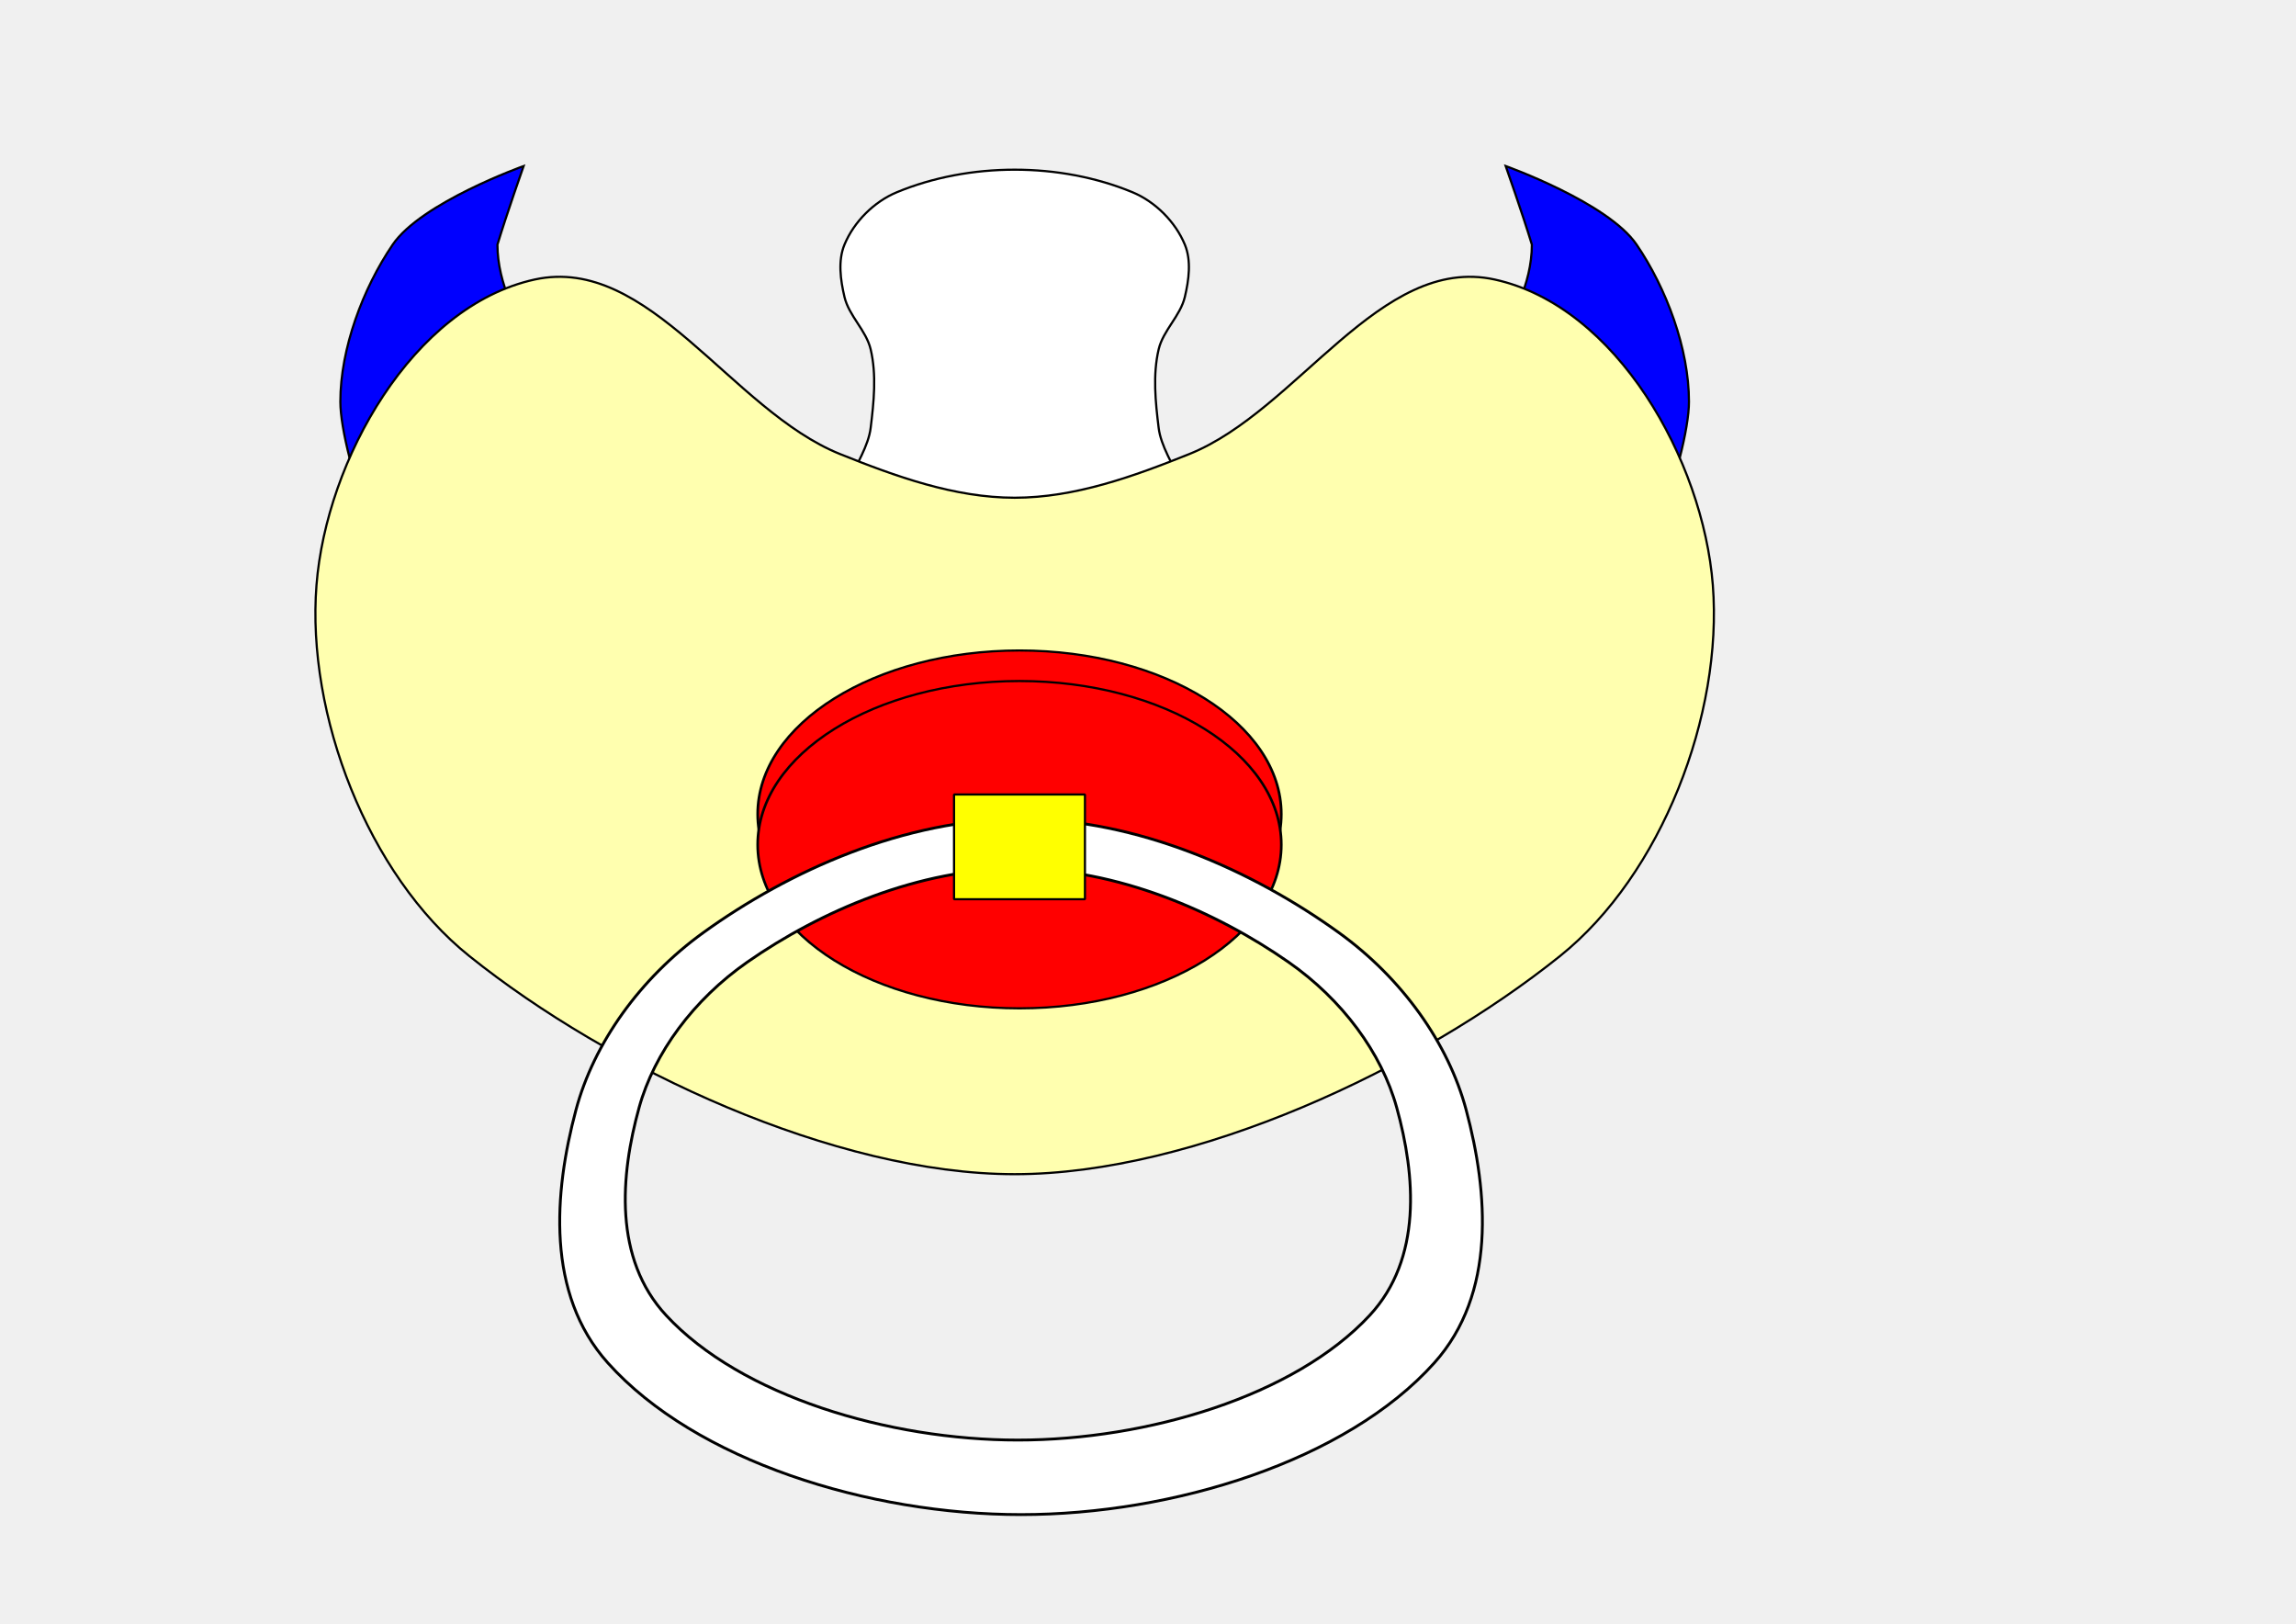
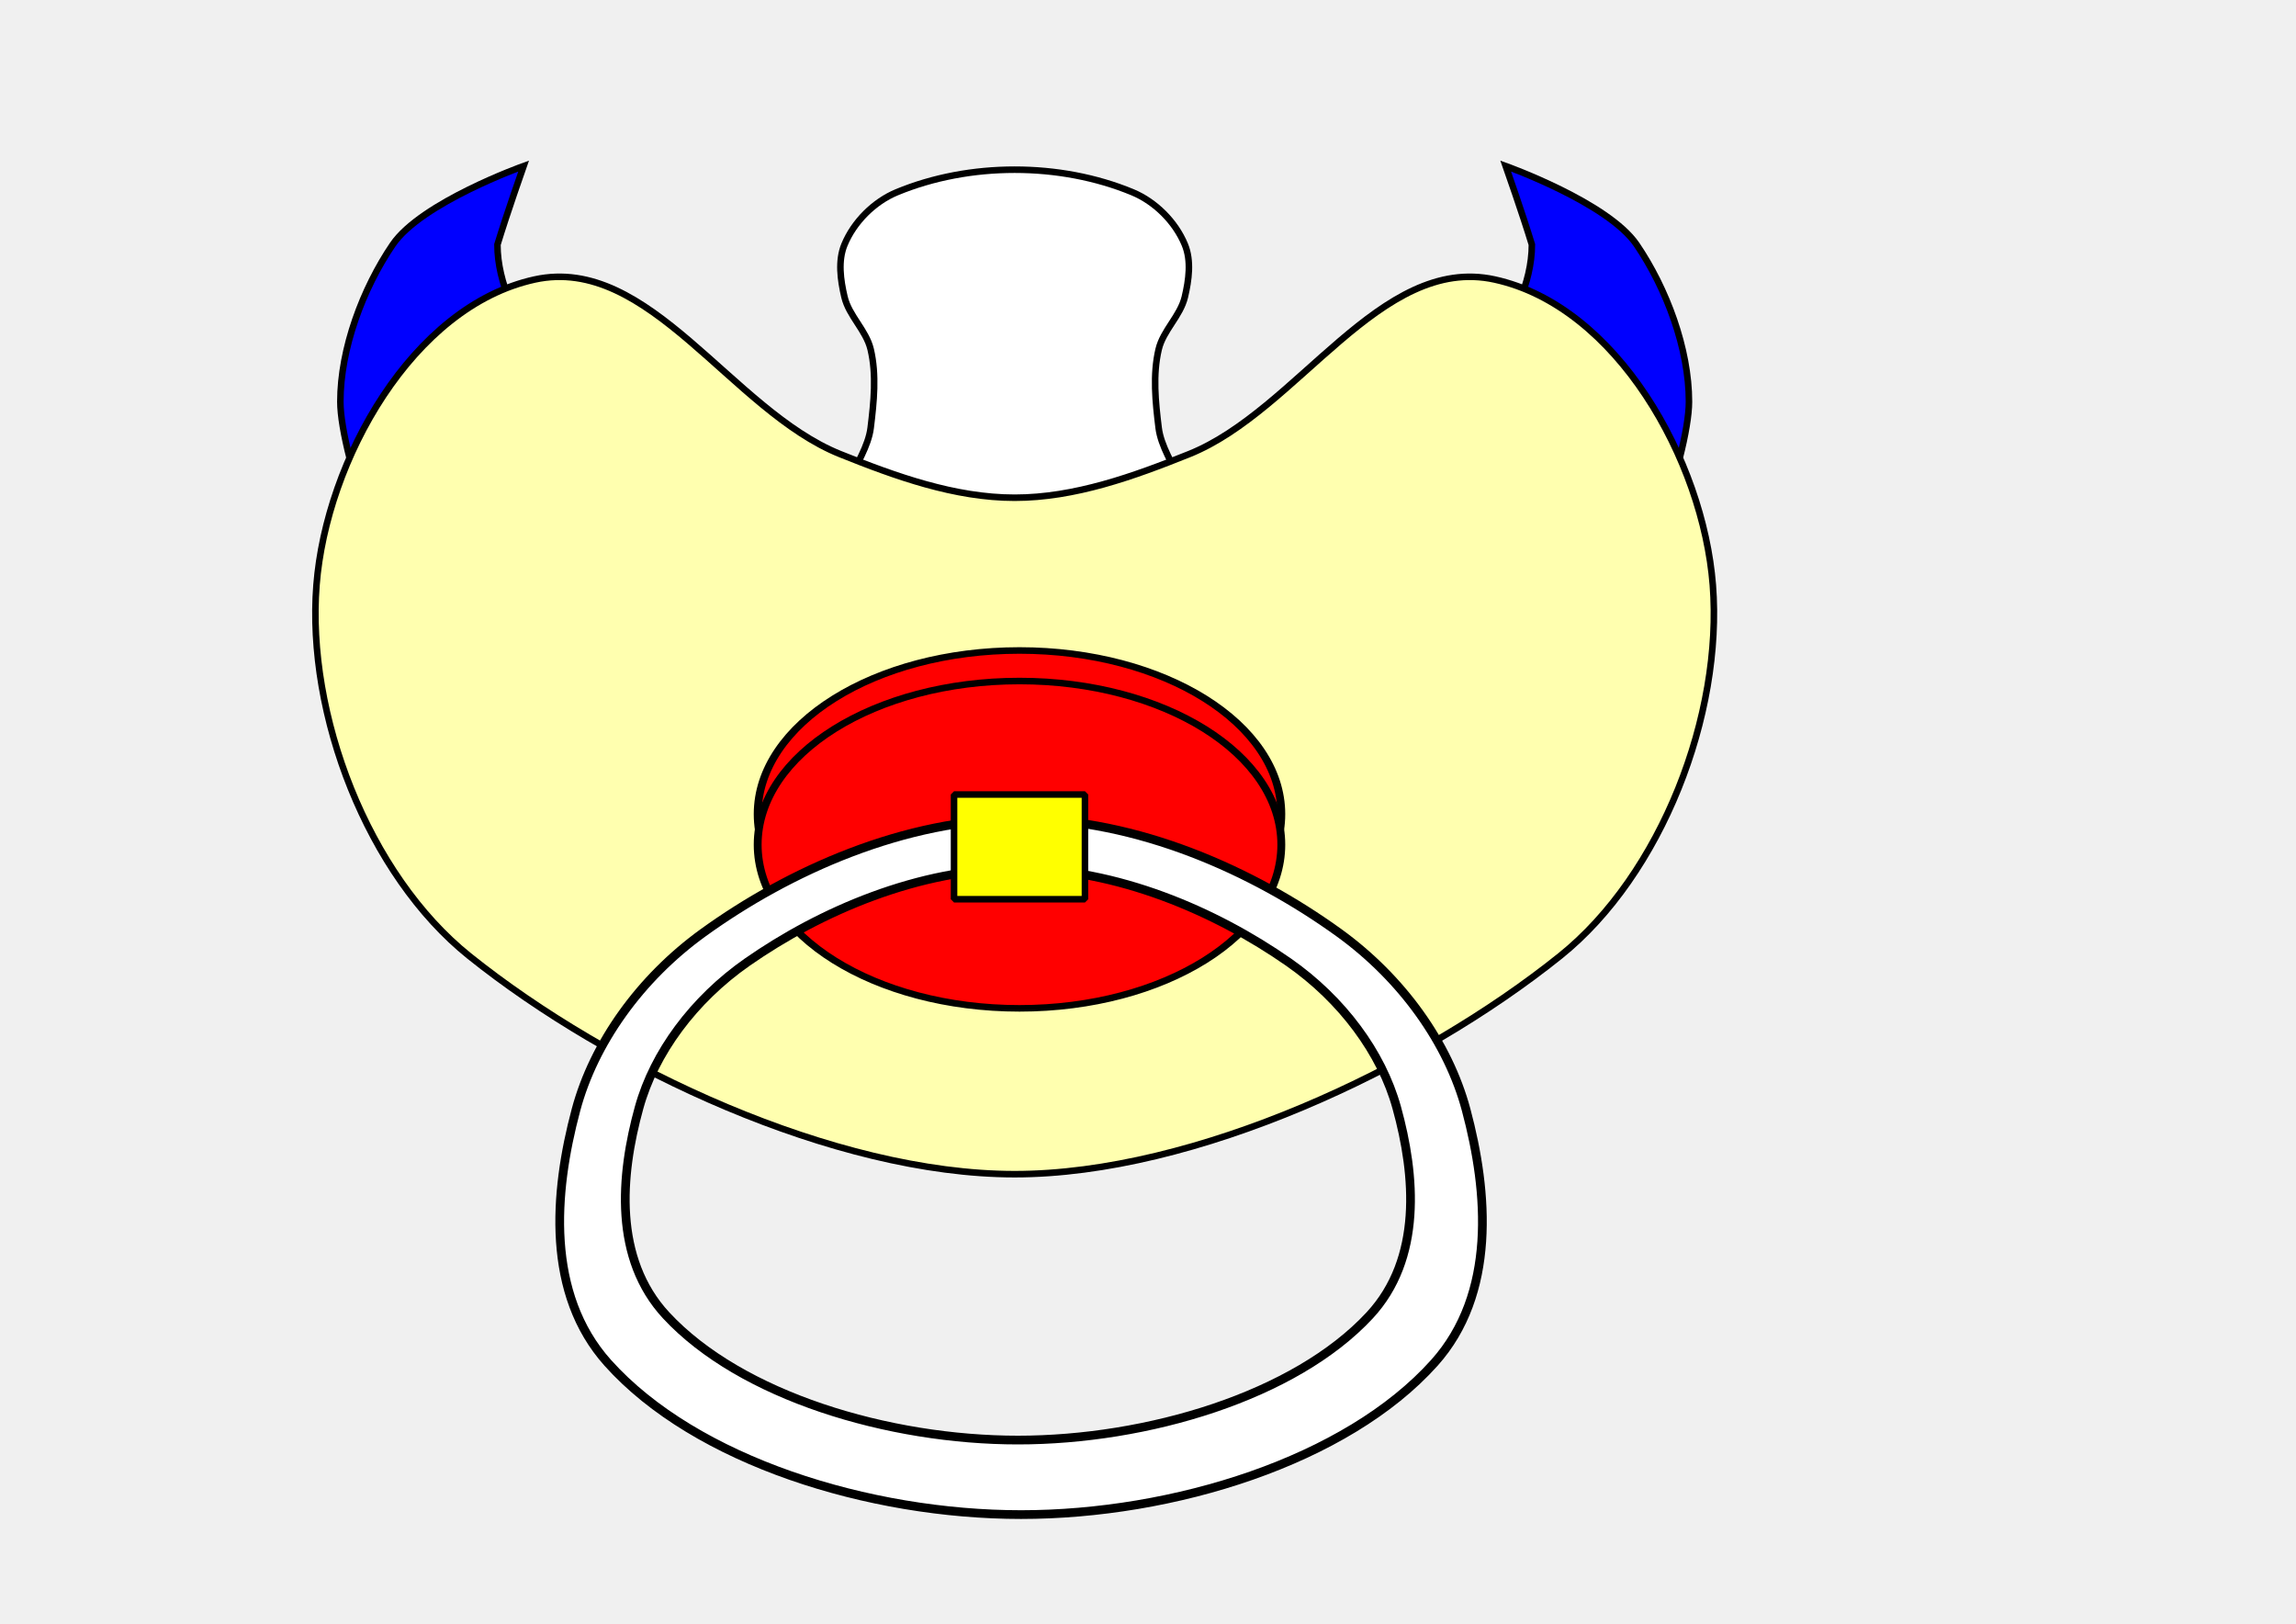
<svg xmlns="http://www.w3.org/2000/svg" width="1052.362" height="744.094" id="svg2" version="1.1">
  <defs id="defs4">
    </defs>
  <g id="layer1" transform="translate(0,-308.2677)">
-     <path style="fill:#0000ff;fill-opacity:1;stroke:#000000;stroke-width:1px;stroke-linecap:butt;stroke-linejoin:miter;stroke-opacity:1" d="m 726.13,600.362 c 22.868,-8.309 48,-83.669 48,-108 0,-24.331 -10.307,-51.888 -24,-72 -13.127,-19.279 -60,-36 -60,-36 0,0 7.821,22.197 12,36 0,36 -37.185,69.086 -36,84 -4.375,3.586 -12,12 -12,12 -26.077,26.077 37.339,96.594 72,84 z" id="path3672-0" />
-     <path style="fill:#0000ff;fill-opacity:1;stroke:#000000;stroke-width:1px;stroke-linecap:butt;stroke-linejoin:miter;stroke-opacity:1" d="m 204,600.362 c -22.868,-8.309 -48,-83.669 -48,-108 0,-24.331 10.307,-51.888 24,-72 13.127,-19.279 60,-36 60,-36 0,0 -7.821,22.197 -12,36 0,36 37.185,69.086 36,84 4.375,3.586 12,12 12,12 26.077,26.077 -37.339,96.594 -72,84 z" id="path3672" />
-     <path style="fill:#ffffff;fill-opacity:1;stroke:#000000;stroke-width:1px;stroke-linecap:butt;stroke-linejoin:miter;stroke-opacity:1" d="m 387.065,552.362 c -10.15,-12.999 9.985,-31.631 12,-48 1.466,-11.91 2.757,-24.321 0,-36 -2.055,-8.705 -9.945,-15.295 -12,-24 -1.838,-7.786 -3.061,-16.609 0,-24 4.33,-10.453 13.547,-19.67 24,-24 33.26,-13.777 74.74,-13.777 108,0 10.453,4.33 19.67,13.547 24,24 3.061,7.391 1.838,16.214 0,24 -2.055,8.705 -9.945,15.295 -12,24 -2.757,11.679 -1.466,24.09 0,36 2.015,16.369 22.15,35.001 12,48 -32.001,40.987 -123.999,40.987 -156,0 z" id="path3670" />
-     <path style="fill:#ffffaf;fill-opacity:1;stroke:#000000;stroke-width:1px;stroke-linecap:butt;stroke-linejoin:miter;stroke-opacity:1" d="m 245.065,436.362 c -56.02,12.274 -95.514,82.827 -100,140 -4.664,59.446 23.487,132.689 70,170 64.324,51.599 167.538,100 250,100 82.462,0 185.676,-48.401 250,-100 46.513,-37.311 74.664,-110.554 70,-170 -4.486,-57.173 -43.98,-127.726 -100,-140 -52.503,-11.504 -90.127,59.961 -140,80 -25.505,10.248 -52.513,20 -80,20 -27.487,0 -54.495,-9.752 -80,-20 -49.873,-20.039 -87.497,-91.504 -140,-80 z" id="path2818" />
-     <path style="fill:#ff0000;fill-rule:evenodd;stroke:#000000;stroke-width:1px;stroke-linecap:butt;stroke-linejoin:miter;stroke-opacity:1" id="path2820" d="m 580,439.094 a 100,75 0 1 1 -200,0 100,75 0 1 1 200,0 z" transform="matrix(1.2,0,0,1,-108.7188,242.2677)" />
-     <path style="fill:#ff0000;fill-rule:evenodd;stroke:#000000;stroke-width:1px;stroke-linecap:butt;stroke-linejoin:miter;stroke-opacity:1" id="path2820-4" d="m 580,439.094 a 100,75 0 1 1 -200,0 100,75 0 1 1 200,0 z" transform="matrix(1.2,0,0,1,-108.7188,256.2677)" />
-     <path style="fill:#ffffff;fill-opacity:1;stroke:#000000;stroke-width:1.3px;stroke-linecap:butt;stroke-linejoin:miter;stroke-opacity:1" d="m 468,683.554 c -53.263,0 -106.289,23.675 -145.721,52.162 -28.991,20.944 -50.126,50.688 -58.279,81.161 -10.163,37.985 -13.765,84.294 14.559,115.924 40.352,45.062 119.898,69.561 189.441,69.561 69.544,0 149.089,-24.499 189.441,-69.561 C 685.765,901.171 682.163,854.862 672,816.877 663.847,786.405 642.711,756.661 613.721,735.716 574.289,707.229 521.263,683.554 468,683.554 z m -1.447,22.772 c 45.33,0 90.46,19.439 124.019,42.84 24.673,17.204 42.66,41.613 49.598,66.644 8.65,31.202 11.717,69.269 -12.388,95.251 -34.342,37.015 -102.043,57.143 -161.229,57.143 -59.186,0 -126.886,-20.128 -161.229,-57.143 -24.105,-25.982 -21.038,-64.049 -12.388,-95.251 6.939,-25.031 24.926,-49.439 49.598,-66.644 33.559,-23.4 78.689,-42.84 124.019,-42.84 z" id="path2844" />
-     <rect style="fill:#ffff00;fill-opacity:1;stroke:#000000;stroke-linecap:round;stroke-linejoin:bevel;stroke-opacity:1" id="rect3668" width="60" height="48" x="437.281" y="672.362" />
+     <path style="fill:#0000ff;fill-opacity:1;stroke:#000000;stroke-width:3px;stroke-linecap:butt;stroke-linejoin:miter;stroke-opacity:1" d="m 726.13,600.362 c 22.868,-8.309 48,-83.669 48,-108 0,-24.331 -10.307,-51.888 -24,-72 -13.127,-19.279 -60,-36 -60,-36 0,0 7.821,22.197 12,36 0,36 -37.185,69.086 -36,84 -4.375,3.586 -12,12 -12,12 -26.077,26.077 37.339,96.594 72,84 z" id="path3672-0" />
+     <path style="fill:#0000ff;fill-opacity:1;stroke:#000000;stroke-width:3px;stroke-linecap:butt;stroke-linejoin:miter;stroke-opacity:1" d="m 204,600.362 c -22.868,-8.309 -48,-83.669 -48,-108 0,-24.331 10.307,-51.888 24,-72 13.127,-19.279 60,-36 60,-36 0,0 -7.821,22.197 -12,36 0,36 37.185,69.086 36,84 4.375,3.586 12,12 12,12 26.077,26.077 -37.339,96.594 -72,84 z" id="path3672" />
+     <path style="fill:#ffffff;fill-opacity:1;stroke:#000000;stroke-width:3px;stroke-linecap:butt;stroke-linejoin:miter;stroke-opacity:1" d="m 387.065,552.362 c -10.15,-12.999 9.985,-31.631 12,-48 1.466,-11.91 2.757,-24.321 0,-36 -2.055,-8.705 -9.945,-15.295 -12,-24 -1.838,-7.786 -3.061,-16.609 0,-24 4.33,-10.453 13.547,-19.67 24,-24 33.26,-13.777 74.74,-13.777 108,0 10.453,4.33 19.67,13.547 24,24 3.061,7.391 1.838,16.214 0,24 -2.055,8.705 -9.945,15.295 -12,24 -2.757,11.679 -1.466,24.09 0,36 2.015,16.369 22.15,35.001 12,48 -32.001,40.987 -123.999,40.987 -156,0 z" id="path3670" />
+     <path style="fill:#ffffaf;fill-opacity:1;stroke:#000000;stroke-width:3px;stroke-linecap:butt;stroke-linejoin:miter;stroke-opacity:1" d="m 245.065,436.362 c -56.02,12.274 -95.514,82.827 -100,140 -4.664,59.446 23.487,132.689 70,170 64.324,51.599 167.538,100 250,100 82.462,0 185.676,-48.401 250,-100 46.513,-37.311 74.664,-110.554 70,-170 -4.486,-57.173 -43.98,-127.726 -100,-140 -52.503,-11.504 -90.127,59.961 -140,80 -25.505,10.248 -52.513,20 -80,20 -27.487,0 -54.495,-9.752 -80,-20 -49.873,-20.039 -87.497,-91.504 -140,-80 z" id="path2818" />
+     <path style="fill:#ff0000;fill-rule:evenodd;stroke:#000000;stroke-width:3px;stroke-linecap:butt;stroke-linejoin:miter;stroke-opacity:1" id="path2820" d="m 580,439.094 a 100,75 0 1 1 -200,0 100,75 0 1 1 200,0 z" transform="matrix(1.2,0,0,1,-108.7188,242.2677)" />
+     <path style="fill:#ff0000;fill-rule:evenodd;stroke:#000000;stroke-width:3px;stroke-linecap:butt;stroke-linejoin:miter;stroke-opacity:1" id="path2820-4" d="m 580,439.094 a 100,75 0 1 1 -200,0 100,75 0 1 1 200,0 z" transform="matrix(1.2,0,0,1,-108.7188,256.2677)" />
+     <path style="fill:#ffffff;fill-opacity:1;stroke:#000000;stroke-width:4px;stroke-linecap:butt;stroke-linejoin:miter;stroke-opacity:1" d="m 468,683.554 c -53.263,0 -106.289,23.675 -145.721,52.162 -28.991,20.944 -50.126,50.688 -58.279,81.161 -10.163,37.985 -13.765,84.294 14.559,115.924 40.352,45.062 119.898,69.561 189.441,69.561 69.544,0 149.089,-24.499 189.441,-69.561 C 685.765,901.171 682.163,854.862 672,816.877 663.847,786.405 642.711,756.661 613.721,735.716 574.289,707.229 521.263,683.554 468,683.554 z m -1.447,22.772 c 45.33,0 90.46,19.439 124.019,42.84 24.673,17.204 42.66,41.613 49.598,66.644 8.65,31.202 11.717,69.269 -12.388,95.251 -34.342,37.015 -102.043,57.143 -161.229,57.143 -59.186,0 -126.886,-20.128 -161.229,-57.143 -24.105,-25.982 -21.038,-64.049 -12.388,-95.251 6.939,-25.031 24.926,-49.439 49.598,-66.644 33.559,-23.4 78.689,-42.84 124.019,-42.84 z" id="path2844" />
+     <rect style="fill:#ffff00;stroke-width:3px;fill-opacity:1;stroke:#000000;stroke-linecap:round;stroke-linejoin:bevel;stroke-opacity:1" id="rect3668" width="60" height="48" x="437.281" y="672.362" />
  </g>
</svg>
